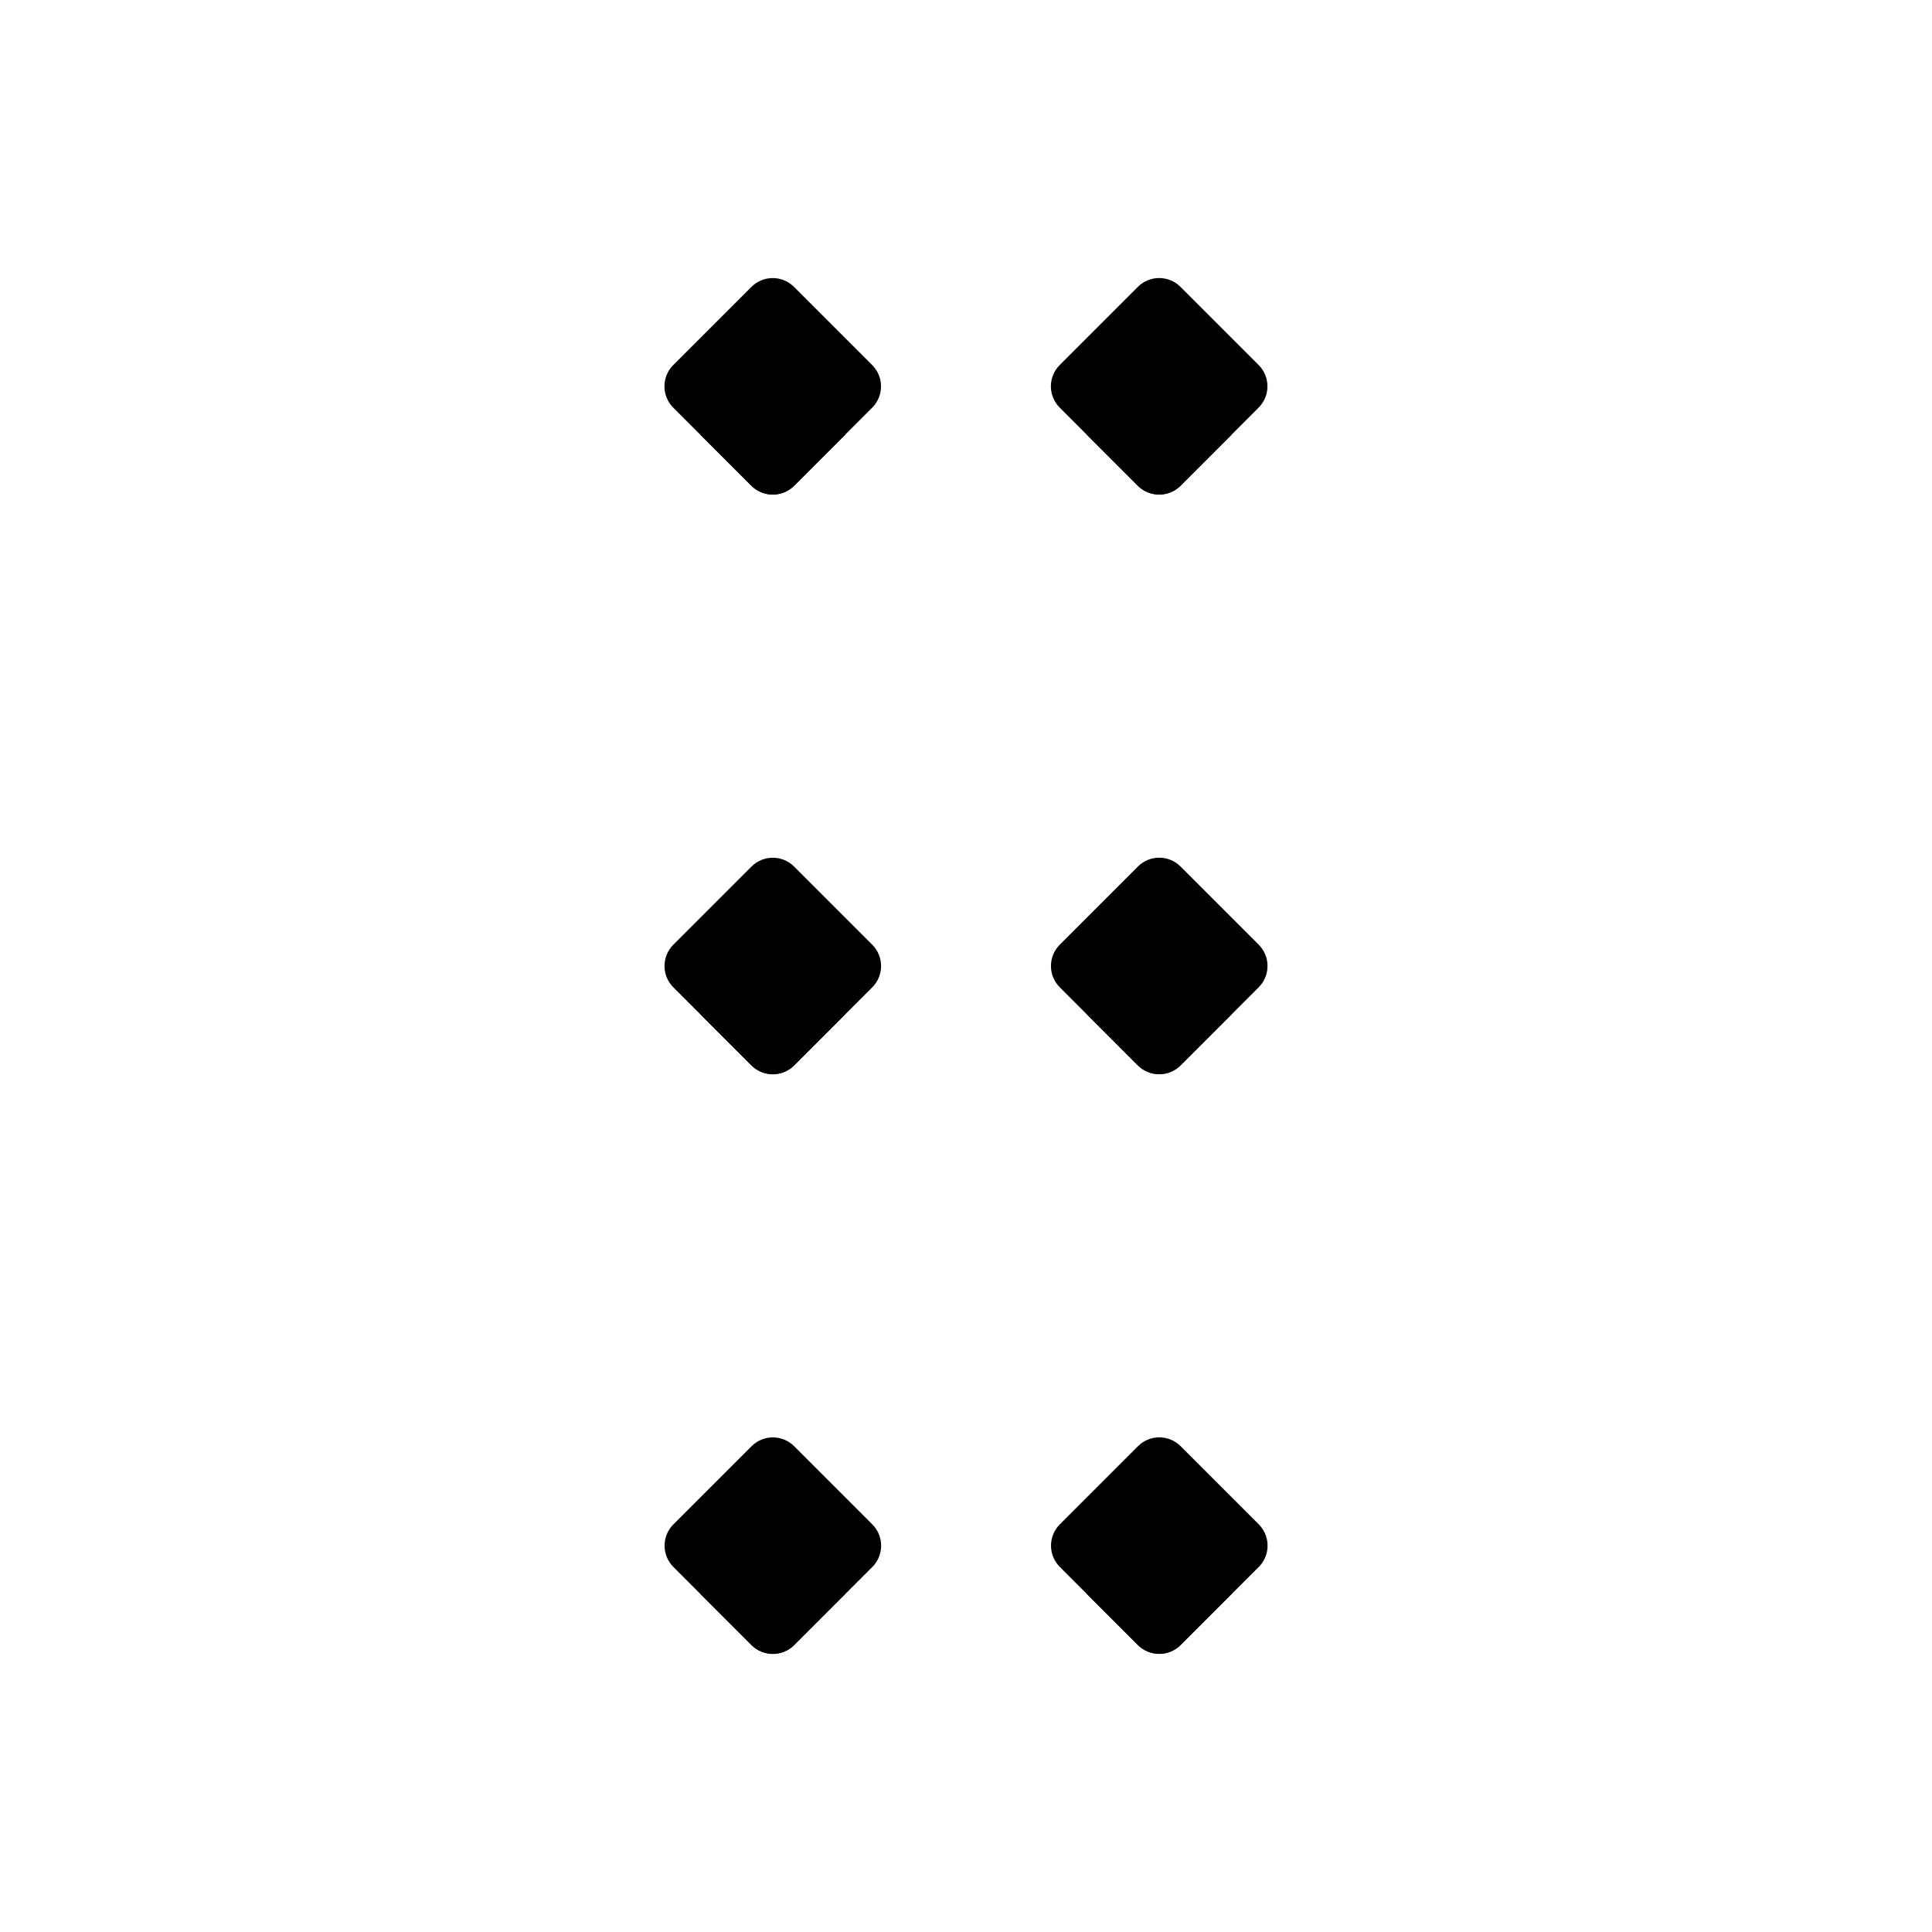
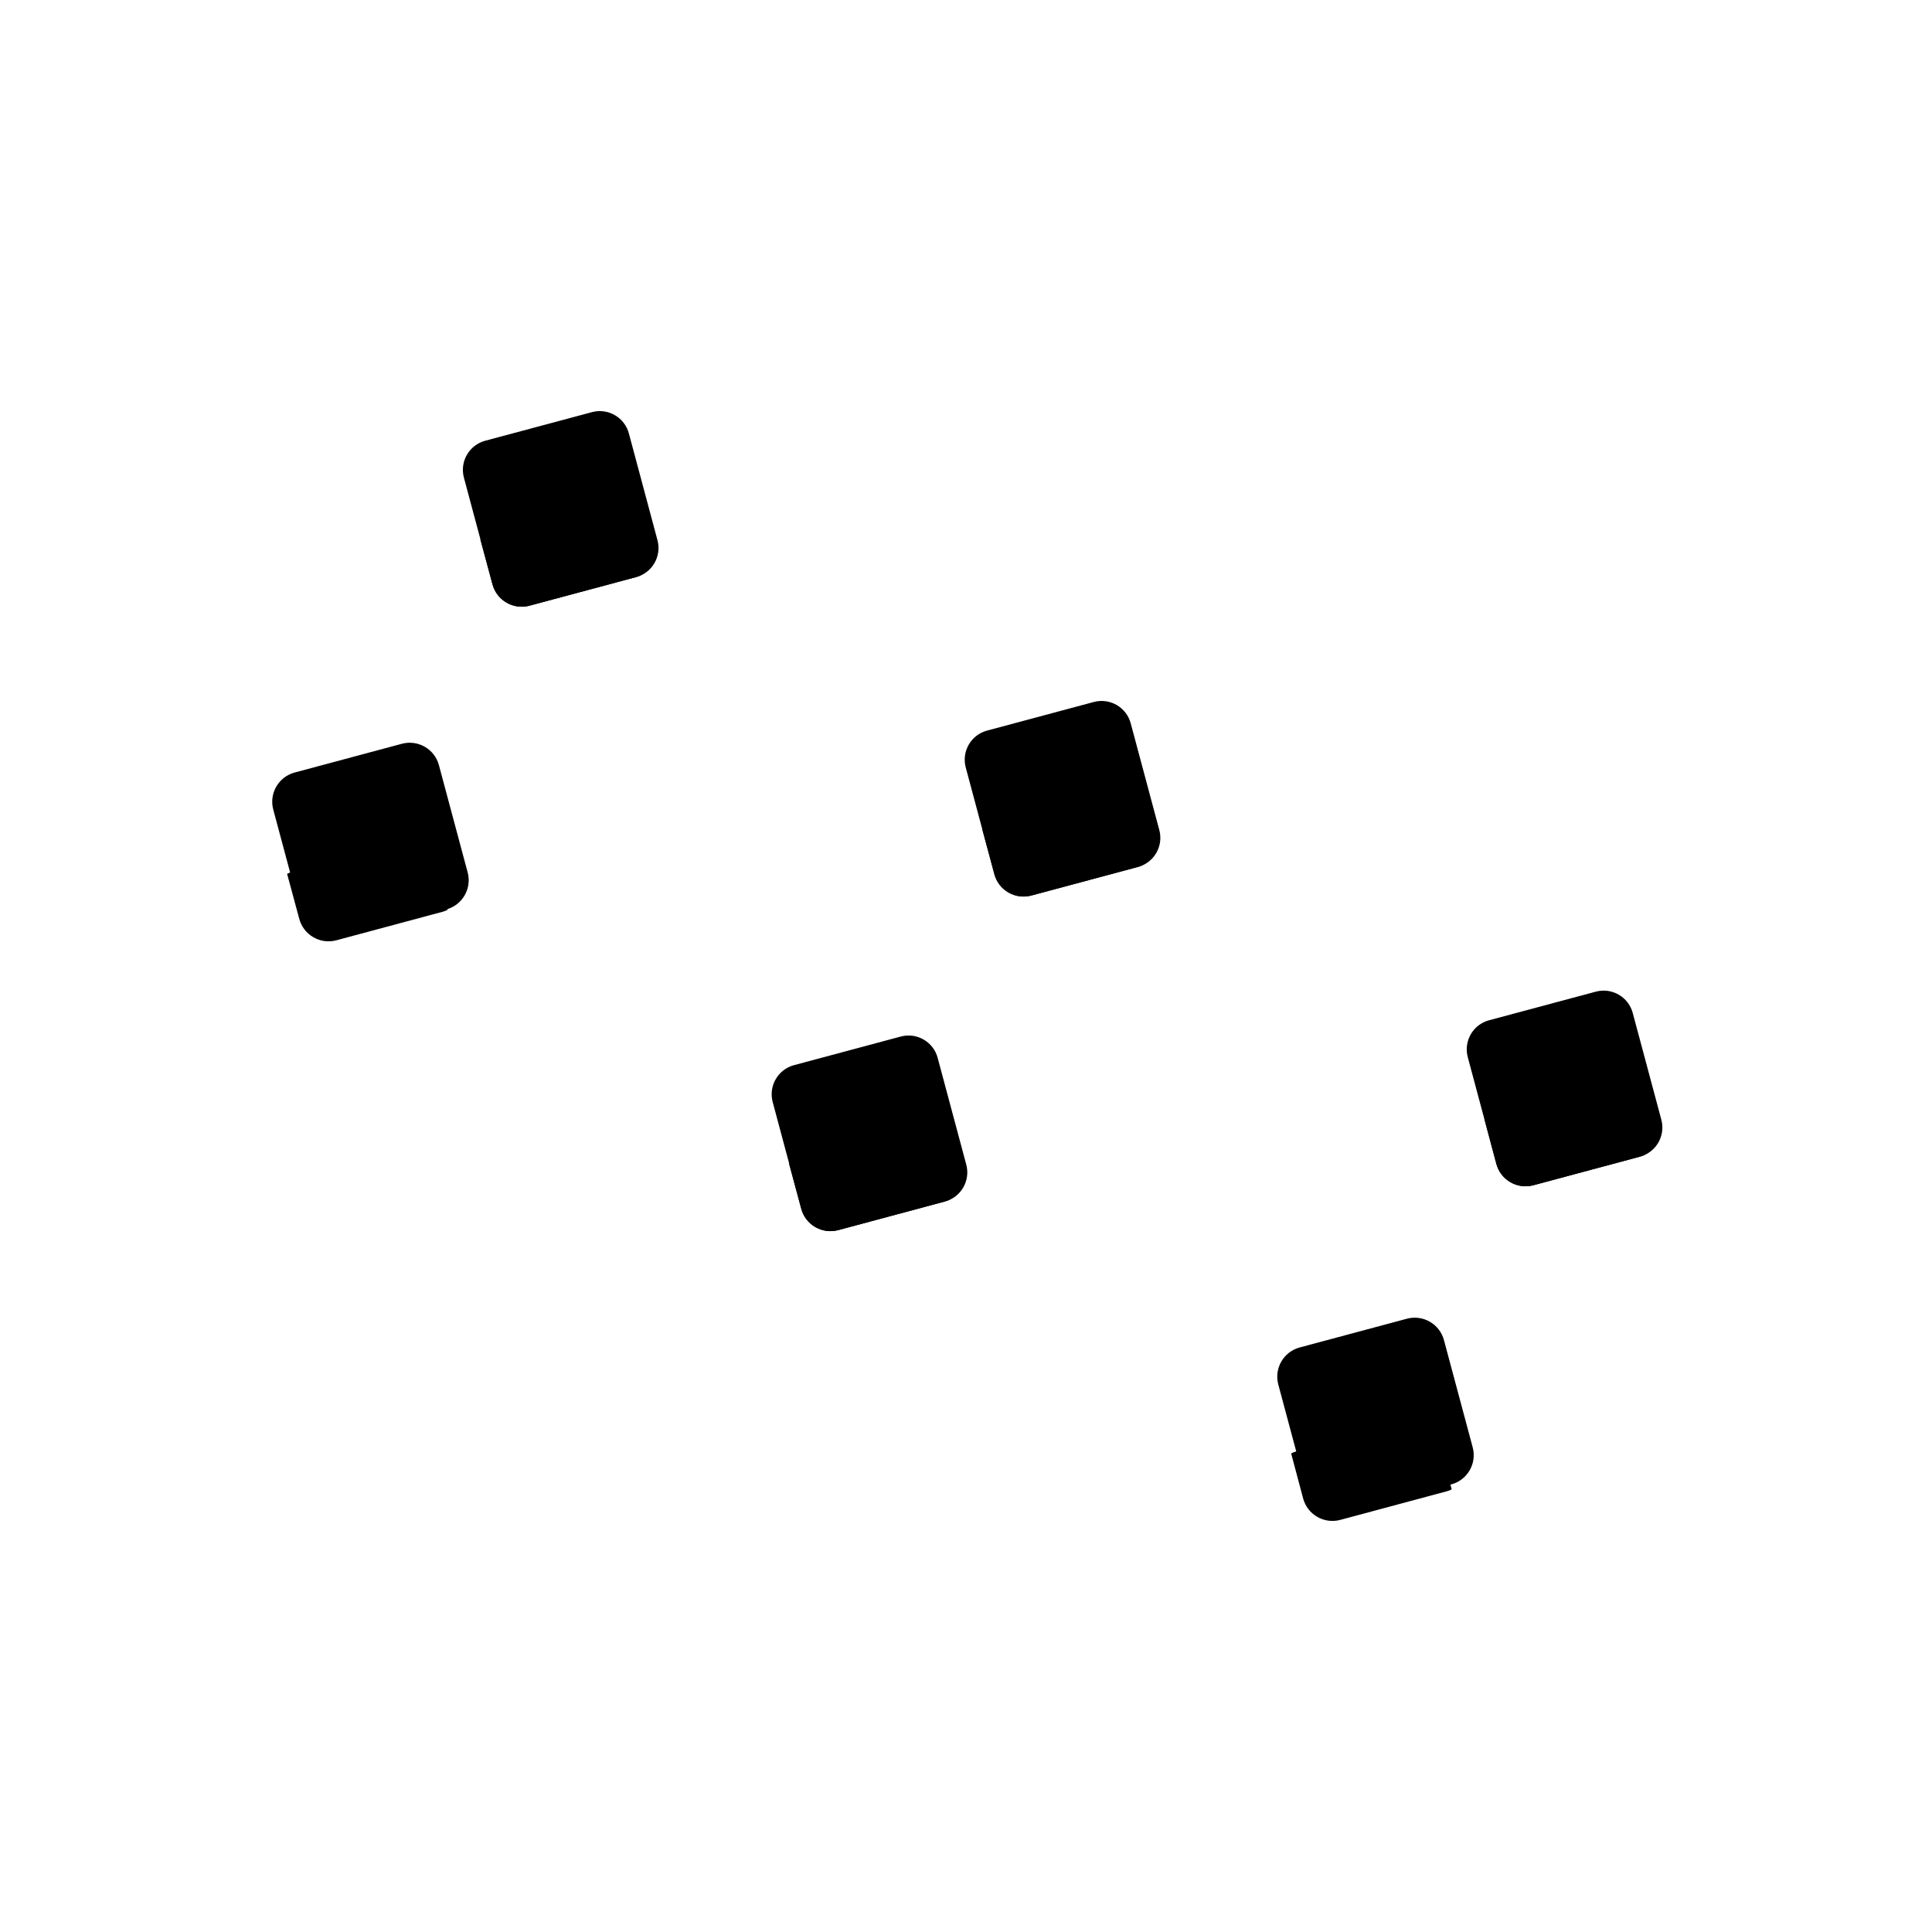
<svg viewBox="0 0 100 100">
  <g class="dotsBottom">
-     <rect x="35.58" y="15.58" width="8.84" height="8.84" rx="1.56" transform="translate(-2.43 34.14) rotate(-45)" />
-     <rect x="55.58" y="15.58" width="8.84" height="8.84" rx="1.56" transform="translate(3.43 48.28) rotate(-45)" />
-     <rect x="35.58" y="45.58" width="8.84" height="8.84" rx="1.56" transform="translate(-23.64 42.93) rotate(-45)" />
-     <rect x="55.58" y="45.58" width="8.84" height="8.84" rx="1.56" transform="translate(-17.78 57.07) rotate(-45)" />
-     <rect x="35.58" y="75.58" width="8.84" height="8.84" rx="1.56" transform="translate(-44.85 51.72) rotate(-45)" />
-     <rect x="55.58" y="75.58" width="8.84" height="8.84" rx="1.56" transform="translate(-38.99 65.86) rotate(-45)" />
+     <rect x="14.6" y="39.24" width="8.84" height="8.84" rx="1.56" transform="matrix(-0.26, -0.97, 0.97, -0.26, -18.23, 73.33)" />
+     <rect x="24.6" y="21.92" width="8.84" height="8.84" rx="1.56" transform="translate(11.09 61.19) rotate(-105)" />
+     <rect x="40.58" y="54.24" width="8.84" height="8.84" rx="1.56" transform="translate(-0.01 117.31) rotate(-105)" />
+     <rect x="50.58" y="36.92" width="8.84" height="8.84" rx="1.56" transform="translate(29.3 105.17) rotate(-105)" />
+     <rect x="66.56" y="69.24" width="8.84" height="8.84" rx="1.56" transform="matrix(-0.26, -0.97, 0.97, -0.26, 18.2, 161.29)" />
+     <rect x="76.56" y="51.92" width="8.84" height="8.84" rx="1.56" transform="translate(47.52 149.14) rotate(-105)" />
  </g>
  <g class="dotsFace">
-     <path d="M38.89,19.86,36.25,22.5l2.64,2.64a1.58,1.58,0,0,0,2.22,0l2.64-2.64-2.64-2.64A1.58,1.58,0,0,0,38.89,19.86Z" />
-     <path d="M58.89,19.86,56.25,22.5l2.64,2.64a1.58,1.58,0,0,0,2.22,0l2.64-2.64-2.64-2.64A1.58,1.58,0,0,0,58.89,19.86Z" />
-     <path d="M38.89,49.86,36.25,52.5l2.64,2.64a1.58,1.58,0,0,0,2.22,0l2.64-2.64-2.64-2.64A1.58,1.58,0,0,0,38.89,49.86Z" />
-     <path d="M58.89,49.86,56.25,52.5l2.64,2.64a1.58,1.58,0,0,0,2.22,0l2.64-2.64-2.64-2.64A1.58,1.58,0,0,0,58.89,49.86Z" />
-     <path d="M38.89,79.86,36.25,82.5l2.64,2.64a1.58,1.58,0,0,0,2.22,0l2.64-2.64-2.64-2.64A1.58,1.58,0,0,0,38.89,79.86Z" />
-     <path d="M58.89,79.86,56.25,82.5l2.64,2.64a1.58,1.58,0,0,0,2.22,0l2.64-2.64-2.64-2.64A1.58,1.58,0,0,0,58.89,79.86Z" />
+     <path d="M20.63,43.65l-5.51,1.48a1.17,1.17,0,0,0-.26.1l.63,2.33a1.57,1.57,0,0,0,1.92,1.11l5.51-1.48a1.09,1.09,0,0,0,.25-.1l-.62-2.33A1.57,1.57,0,0,0,20.63,43.65Z" />
+     <path d="M30.63,26.33l-5.51,1.48a1.17,1.17,0,0,0-.26.1l.63,2.33a1.57,1.57,0,0,0,1.92,1.11l5.51-1.48a1.09,1.09,0,0,0,.25-.1l-.62-2.33A1.57,1.57,0,0,0,30.63,26.33Z" />
+     <path d="M46.61,58.65,41.1,60.13a1.39,1.39,0,0,0-.26.1l.63,2.33a1.57,1.57,0,0,0,1.92,1.11l5.51-1.48a1.39,1.39,0,0,0,.26-.1l-.63-2.33A1.57,1.57,0,0,0,46.61,58.65Z" />
+     <path d="M56.61,41.33,51.1,42.81a1.39,1.39,0,0,0-.26.1l.63,2.33a1.57,1.57,0,0,0,1.92,1.11l5.51-1.48a1.39,1.39,0,0,0,.26-.1l-.63-2.33A1.57,1.57,0,0,0,56.61,41.33Z" />
+     <path d="M72.59,73.65l-5.51,1.48a1.09,1.09,0,0,0-.25.1l.62,2.33a1.57,1.57,0,0,0,1.92,1.11l5.51-1.48a1.17,1.17,0,0,0,.26-.1l-.63-2.33A1.57,1.57,0,0,0,72.59,73.65Z" />
+     <path d="M82.59,56.33l-5.51,1.48a1.09,1.09,0,0,0-.25.1l.62,2.33a1.57,1.57,0,0,0,1.92,1.11l5.51-1.48a1.17,1.17,0,0,0,.26-.1l-.63-2.33A1.57,1.57,0,0,0,82.59,56.33Z" />
  </g>
</svg>
